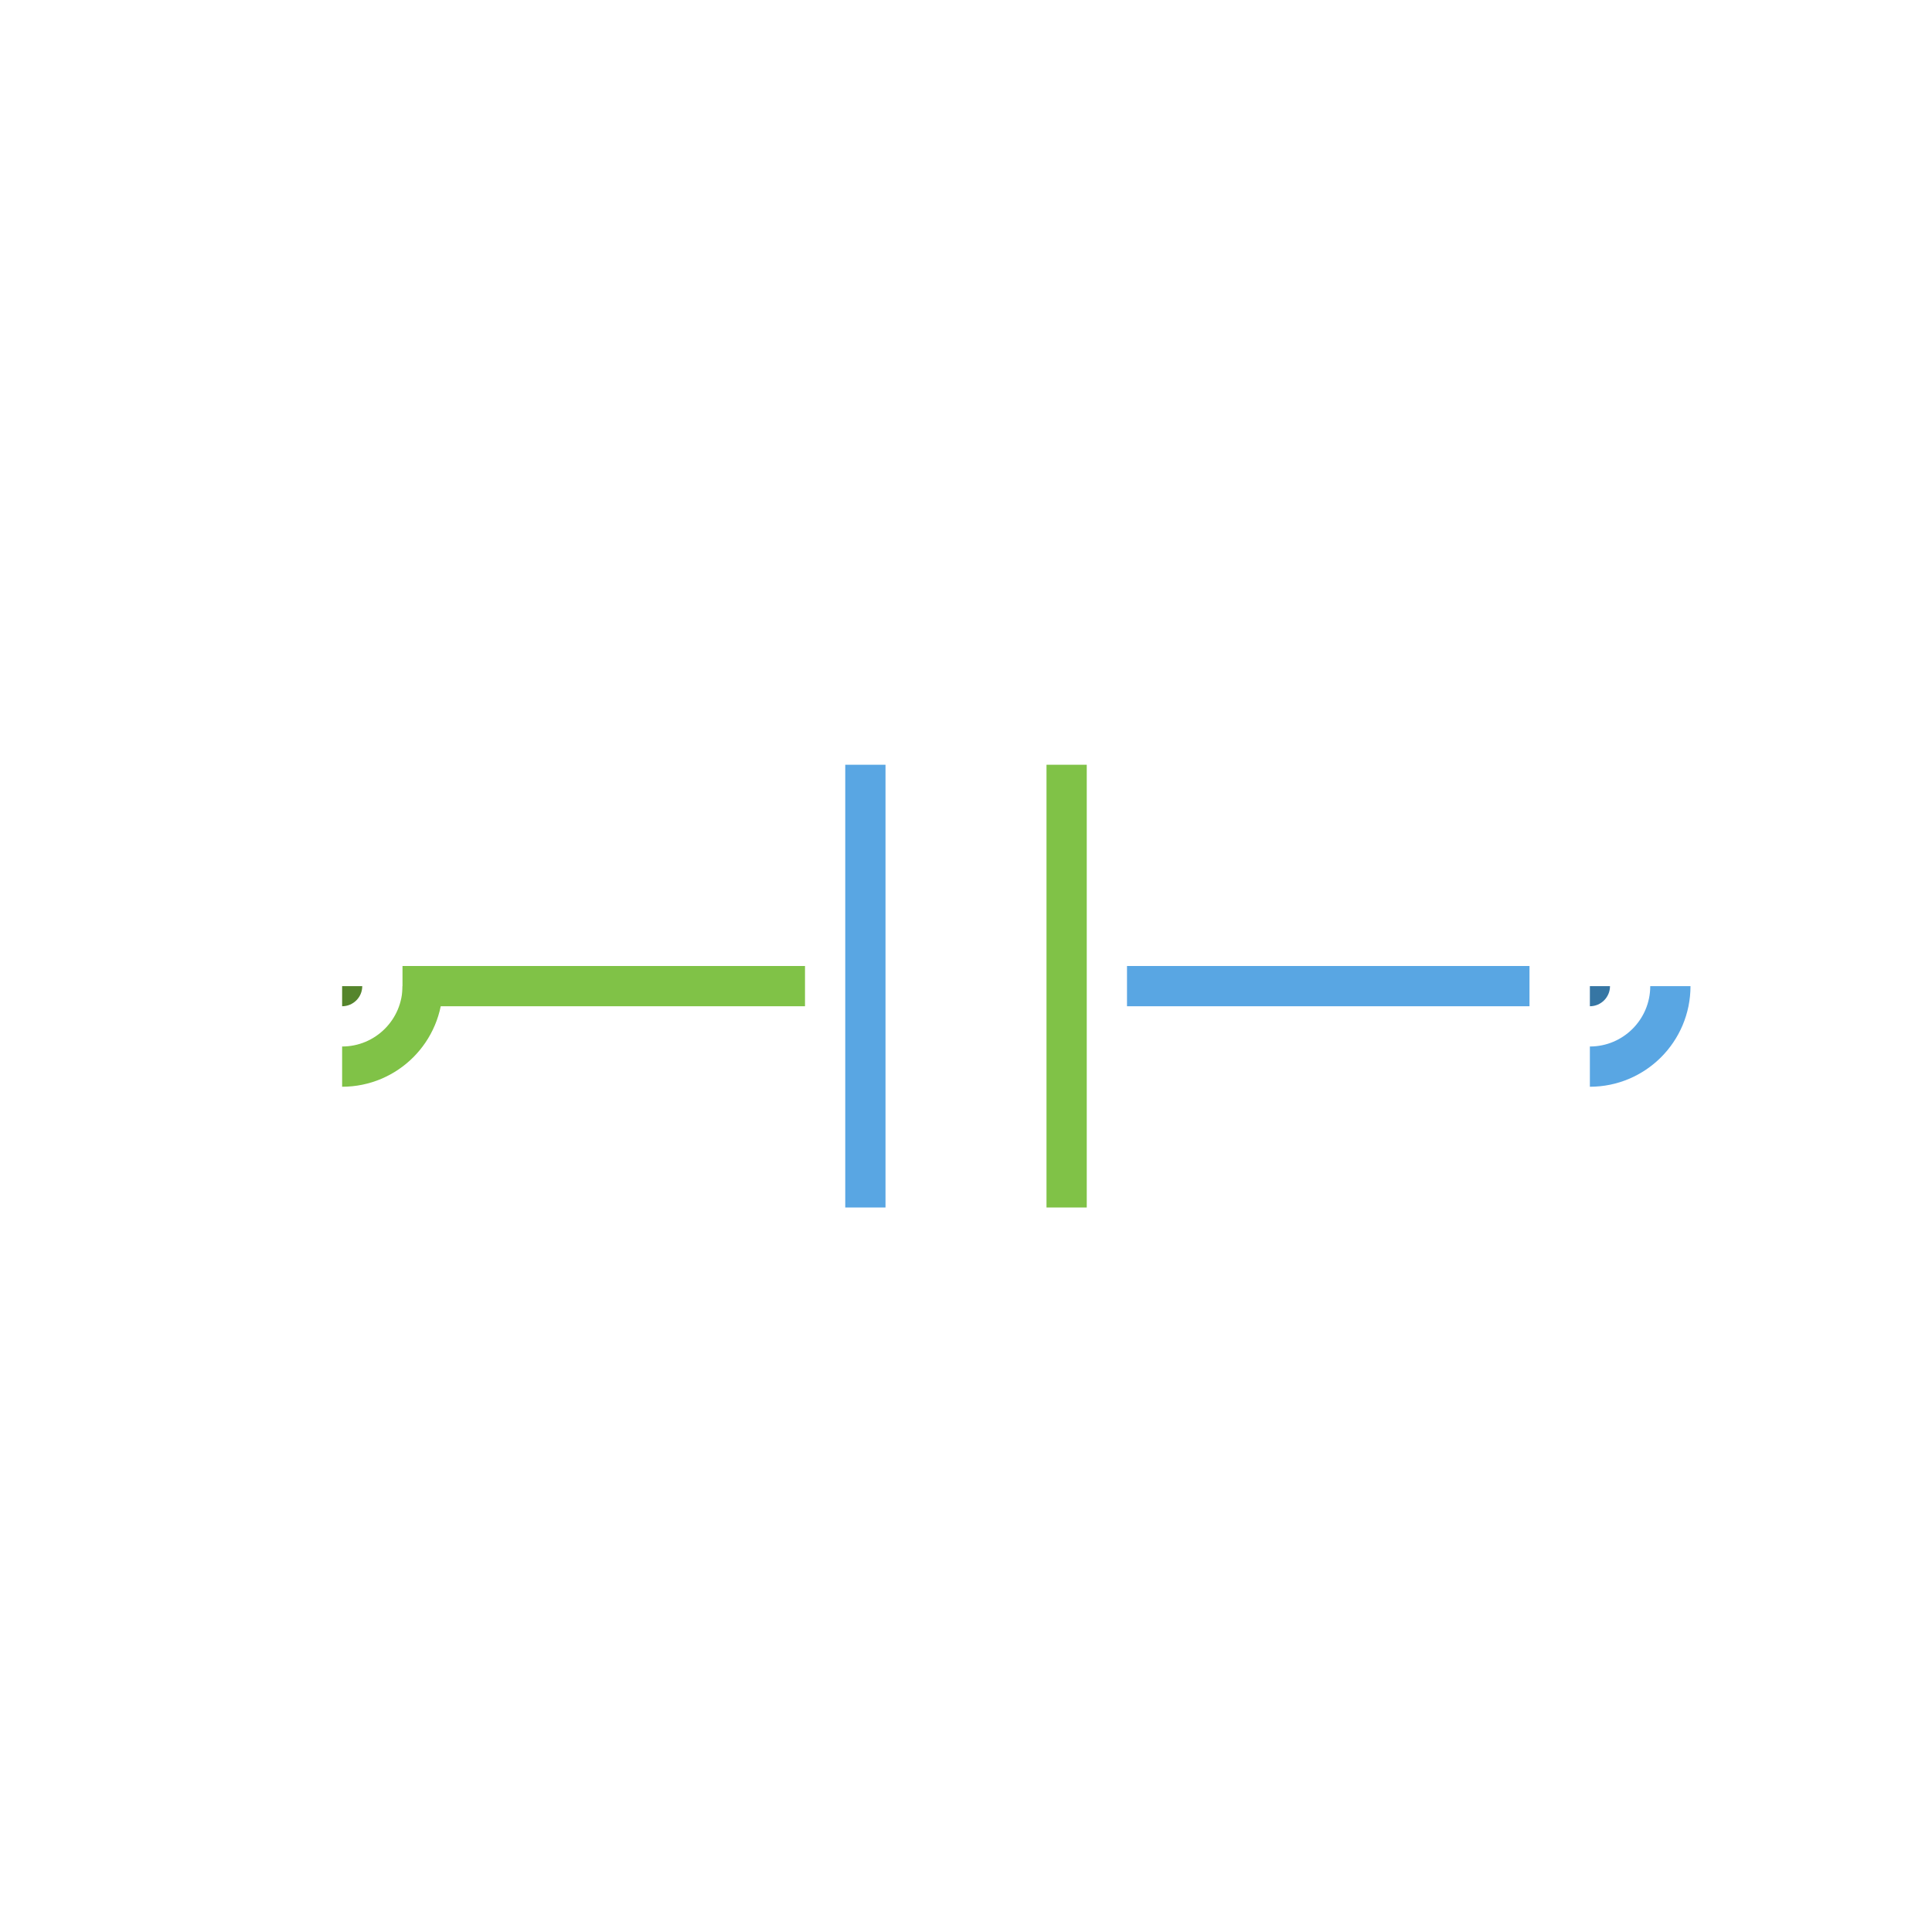
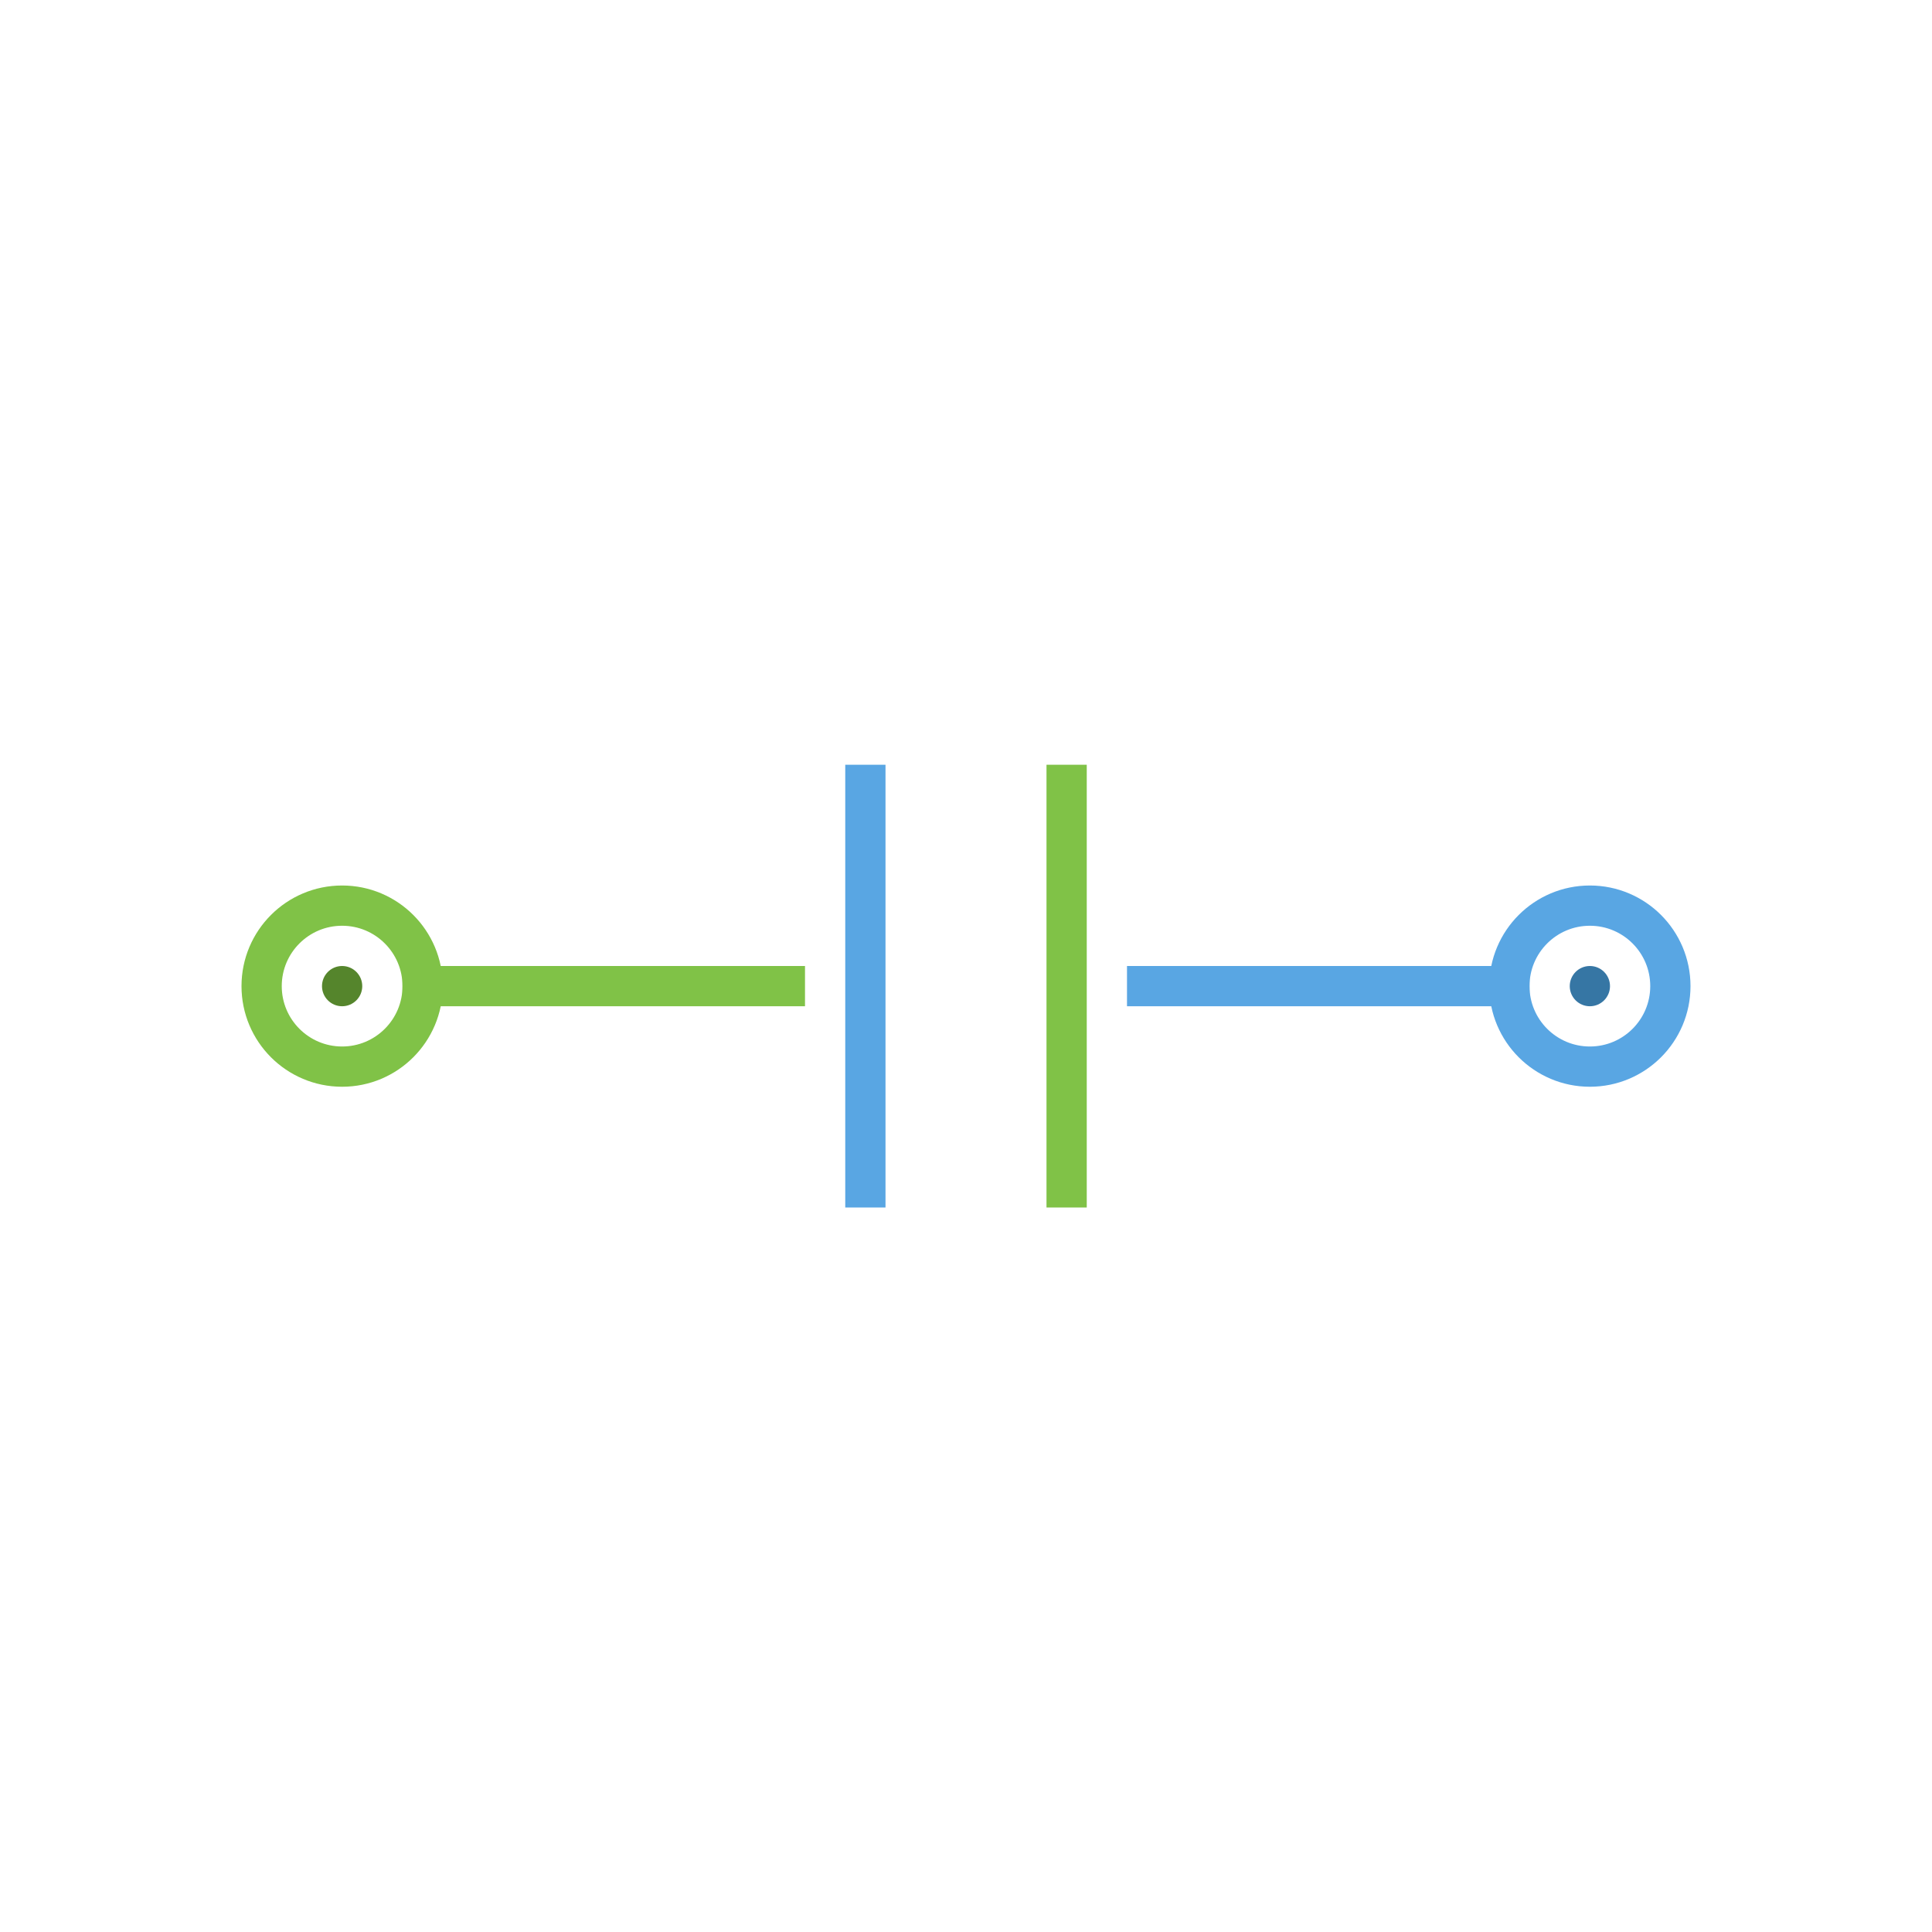
- <svg xmlns="http://www.w3.org/2000/svg" xmlns:xlink="http://www.w3.org/1999/xlink" width="48" height="48" version="1.1" viewBox="0 0 48 48">
-   <defs>
-     <symbol id="g">
-       <circle r="2" style="fill:none;stroke:#80c247" />
-       <circle r=".5" style="fill:#55852c" />
-     </symbol>
-     <symbol id="b">
-       <circle r="2" style="fill:none;stroke:#59a6e3" />
-       <circle r=".5" style="fill:#3676a4" />
-     </symbol>
-   </defs>
-   <path d="m26.5 19v11m-16.5-5.5h10" style="fill:none;stroke:#80c247" />
-   <path d="m28 24.5h10m-16.5-5.5v11" style="fill:none;stroke:#59a6e3" />
-   <use transform="translate(8.5,24.5)" xlink:href="#g" />
-   <use transform="translate(39.5,24.5)" xlink:href="#b" />
+ <svg xmlns="http://www.w3.org/2000/svg" width="48" height="48" version="1.1" viewBox="0 0 48 48">
+   <path d="m21.5 19v11" style="fill:none;stroke:#59a6e3" />
+   <circle cx="39.5" cy="24.5" r="2" style="fill:none;stroke:#59a6e3" />
+   <circle cx="39.5" cy="24.5" r=".5" style="fill:#3676a4" />
+   <circle cx="8.5" cy="24.5" r="2" style="fill:none;stroke:#80c247" />
+   <circle cx="8.5" cy="24.5" r=".5" style="fill:#55852c" />
+   <path d="m10 24.5h10" style="fill:none;stroke:#80c247" />
+   <path d="m26.5 19v11" style="fill:none;stroke:#80c247" />
+   <path d="m28 24.5h10" style="fill:none;stroke:#59a6e3" />
</svg>
